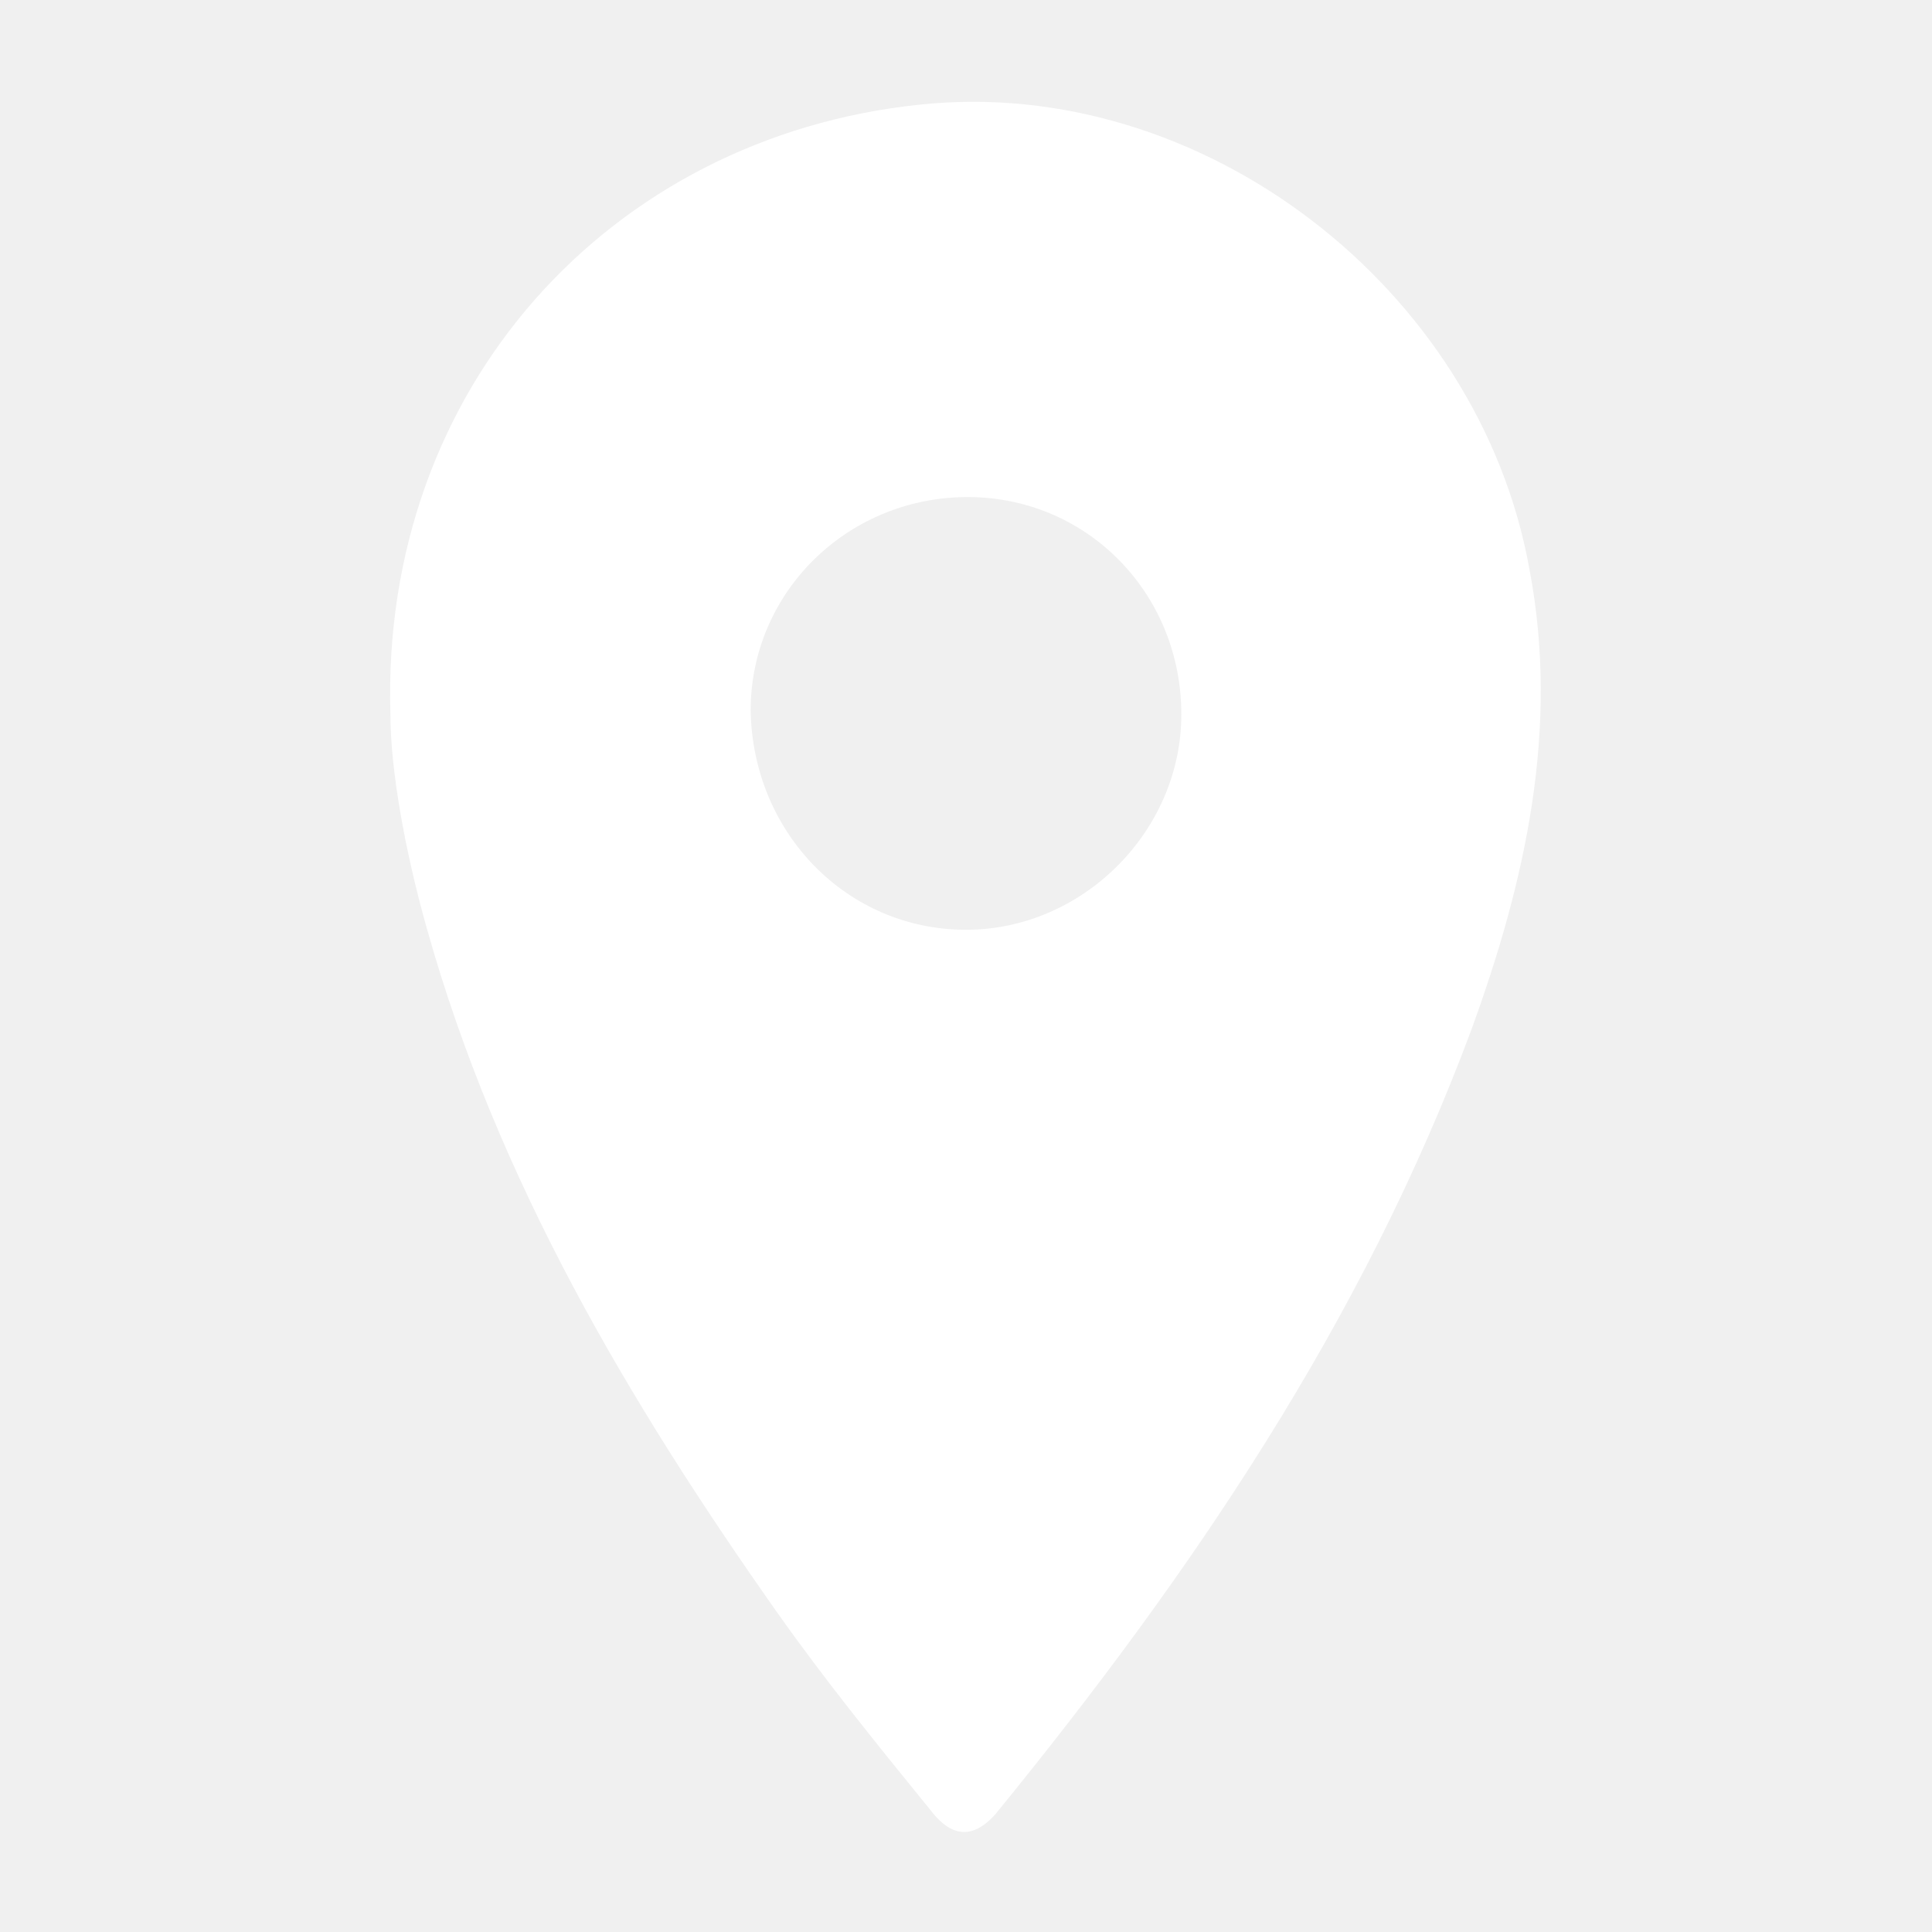
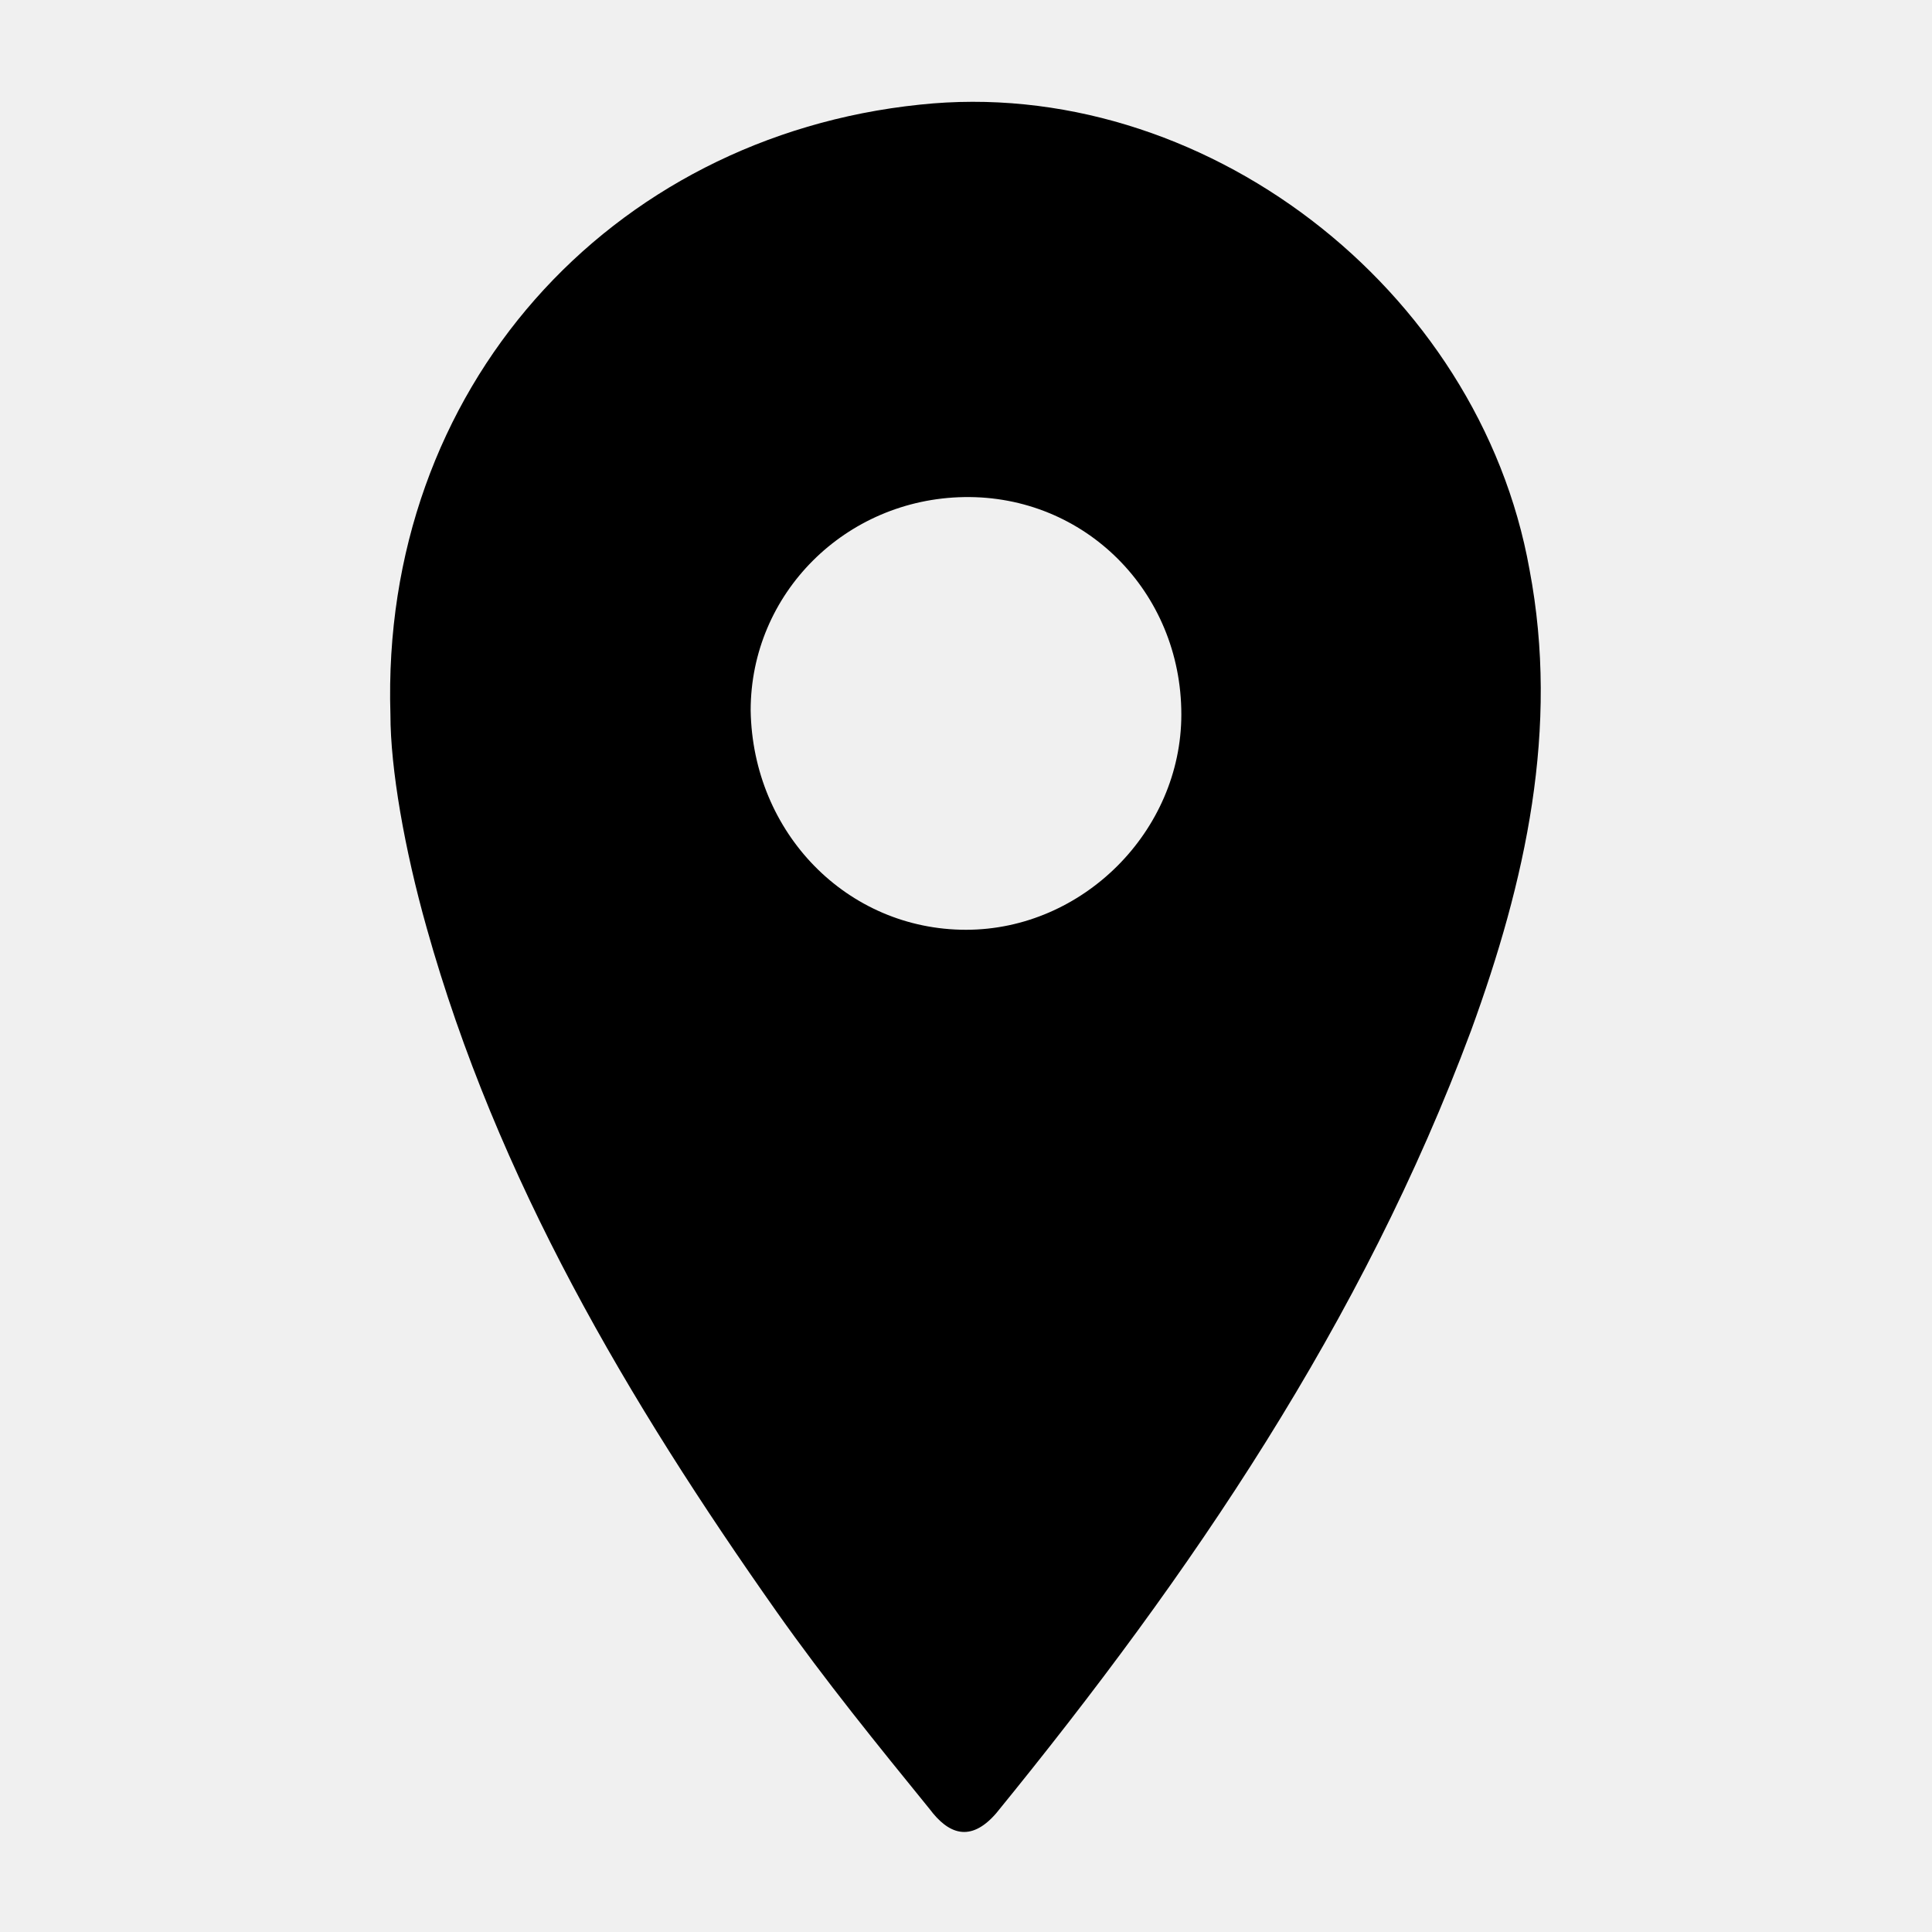
<svg xmlns="http://www.w3.org/2000/svg" version="1.1" id="Layer_1" x="0px" y="0px" viewBox="0 0 96 96" style="enable-background:new 0 0 96 96;" xml:space="preserve">
-   <style type="text/css">
- 	.st0{fill:#FFFFFF;}
- </style>
-   <path class="st0" d="M76,28.3c-2.5-14-16.3-24.6-30.3-23.1C30.3,6.8,18.9,19.3,19.4,35.5c0,2.7,0.7,6.7,1.8,10.6  c3.5,12.5,10,23.5,17.4,34c2.4,3.4,5,6.6,7.6,9.8c0.9,1.2,2,1.7,3.3,0.2c9.7-11.9,18.2-24.4,23.6-38.9C75.8,43.8,77.5,36.2,76,28.3z   M48,46.2c-5.9,0-10.6-4.8-10.7-10.9c0-5.8,4.7-10.5,10.6-10.6c6-0.1,10.8,4.7,10.8,10.8C58.7,41.3,53.8,46.2,48,46.2z" />
+   <path d="M76,28.3c-2.5-14-16.3-24.6-30.3-23.1C30.3,6.8,18.9,19.3,19.4,35.5c0,2.7,0.7,6.7,1.8,10.6c3.5,12.5,10,23.5,17.4,34  c2.4,3.4,5,6.6,7.6,9.8c0.9,1.2,2,1.7,3.3,0.2c9.7-11.9,18.2-24.4,23.6-38.9C75.8,43.8,77.5,36.2,76,28.3z M48,46.2  c-5.9,0-10.6-4.8-10.7-10.9c0-5.8,4.7-10.5,10.6-10.6c6-0.1,10.8,4.7,10.8,10.8C58.7,41.3,53.8,46.2,48,46.2z" />
</svg>
